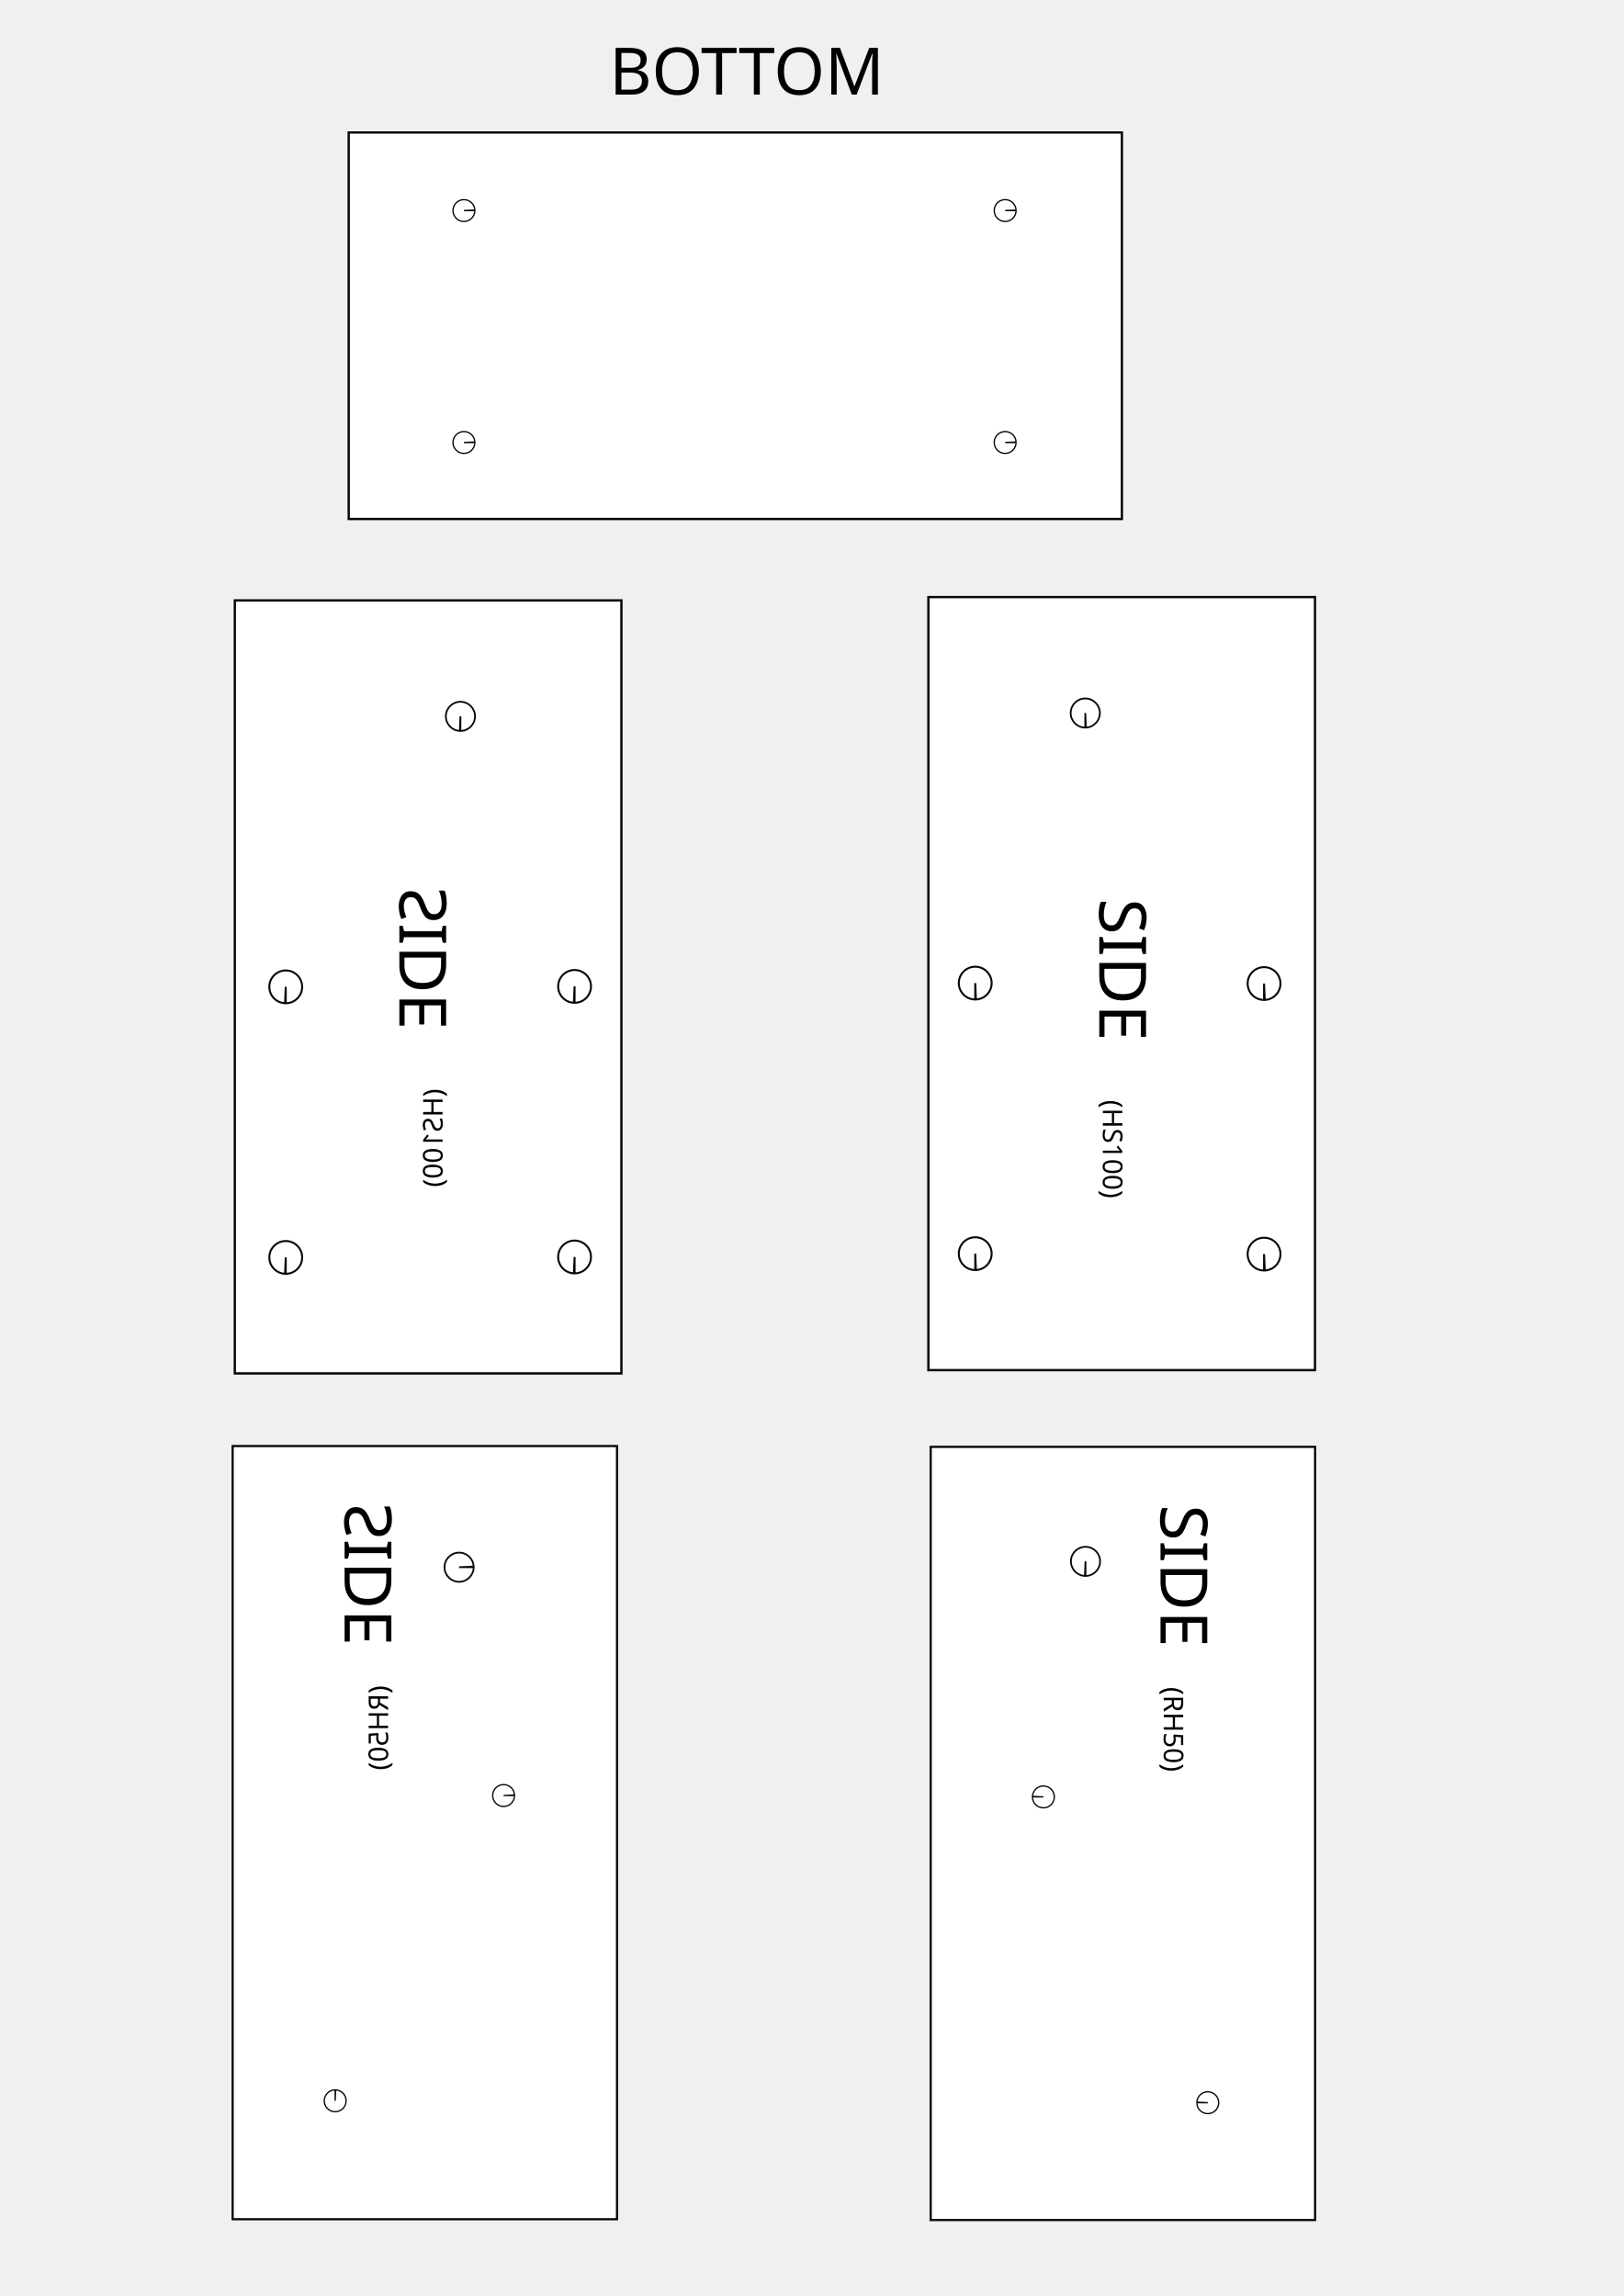
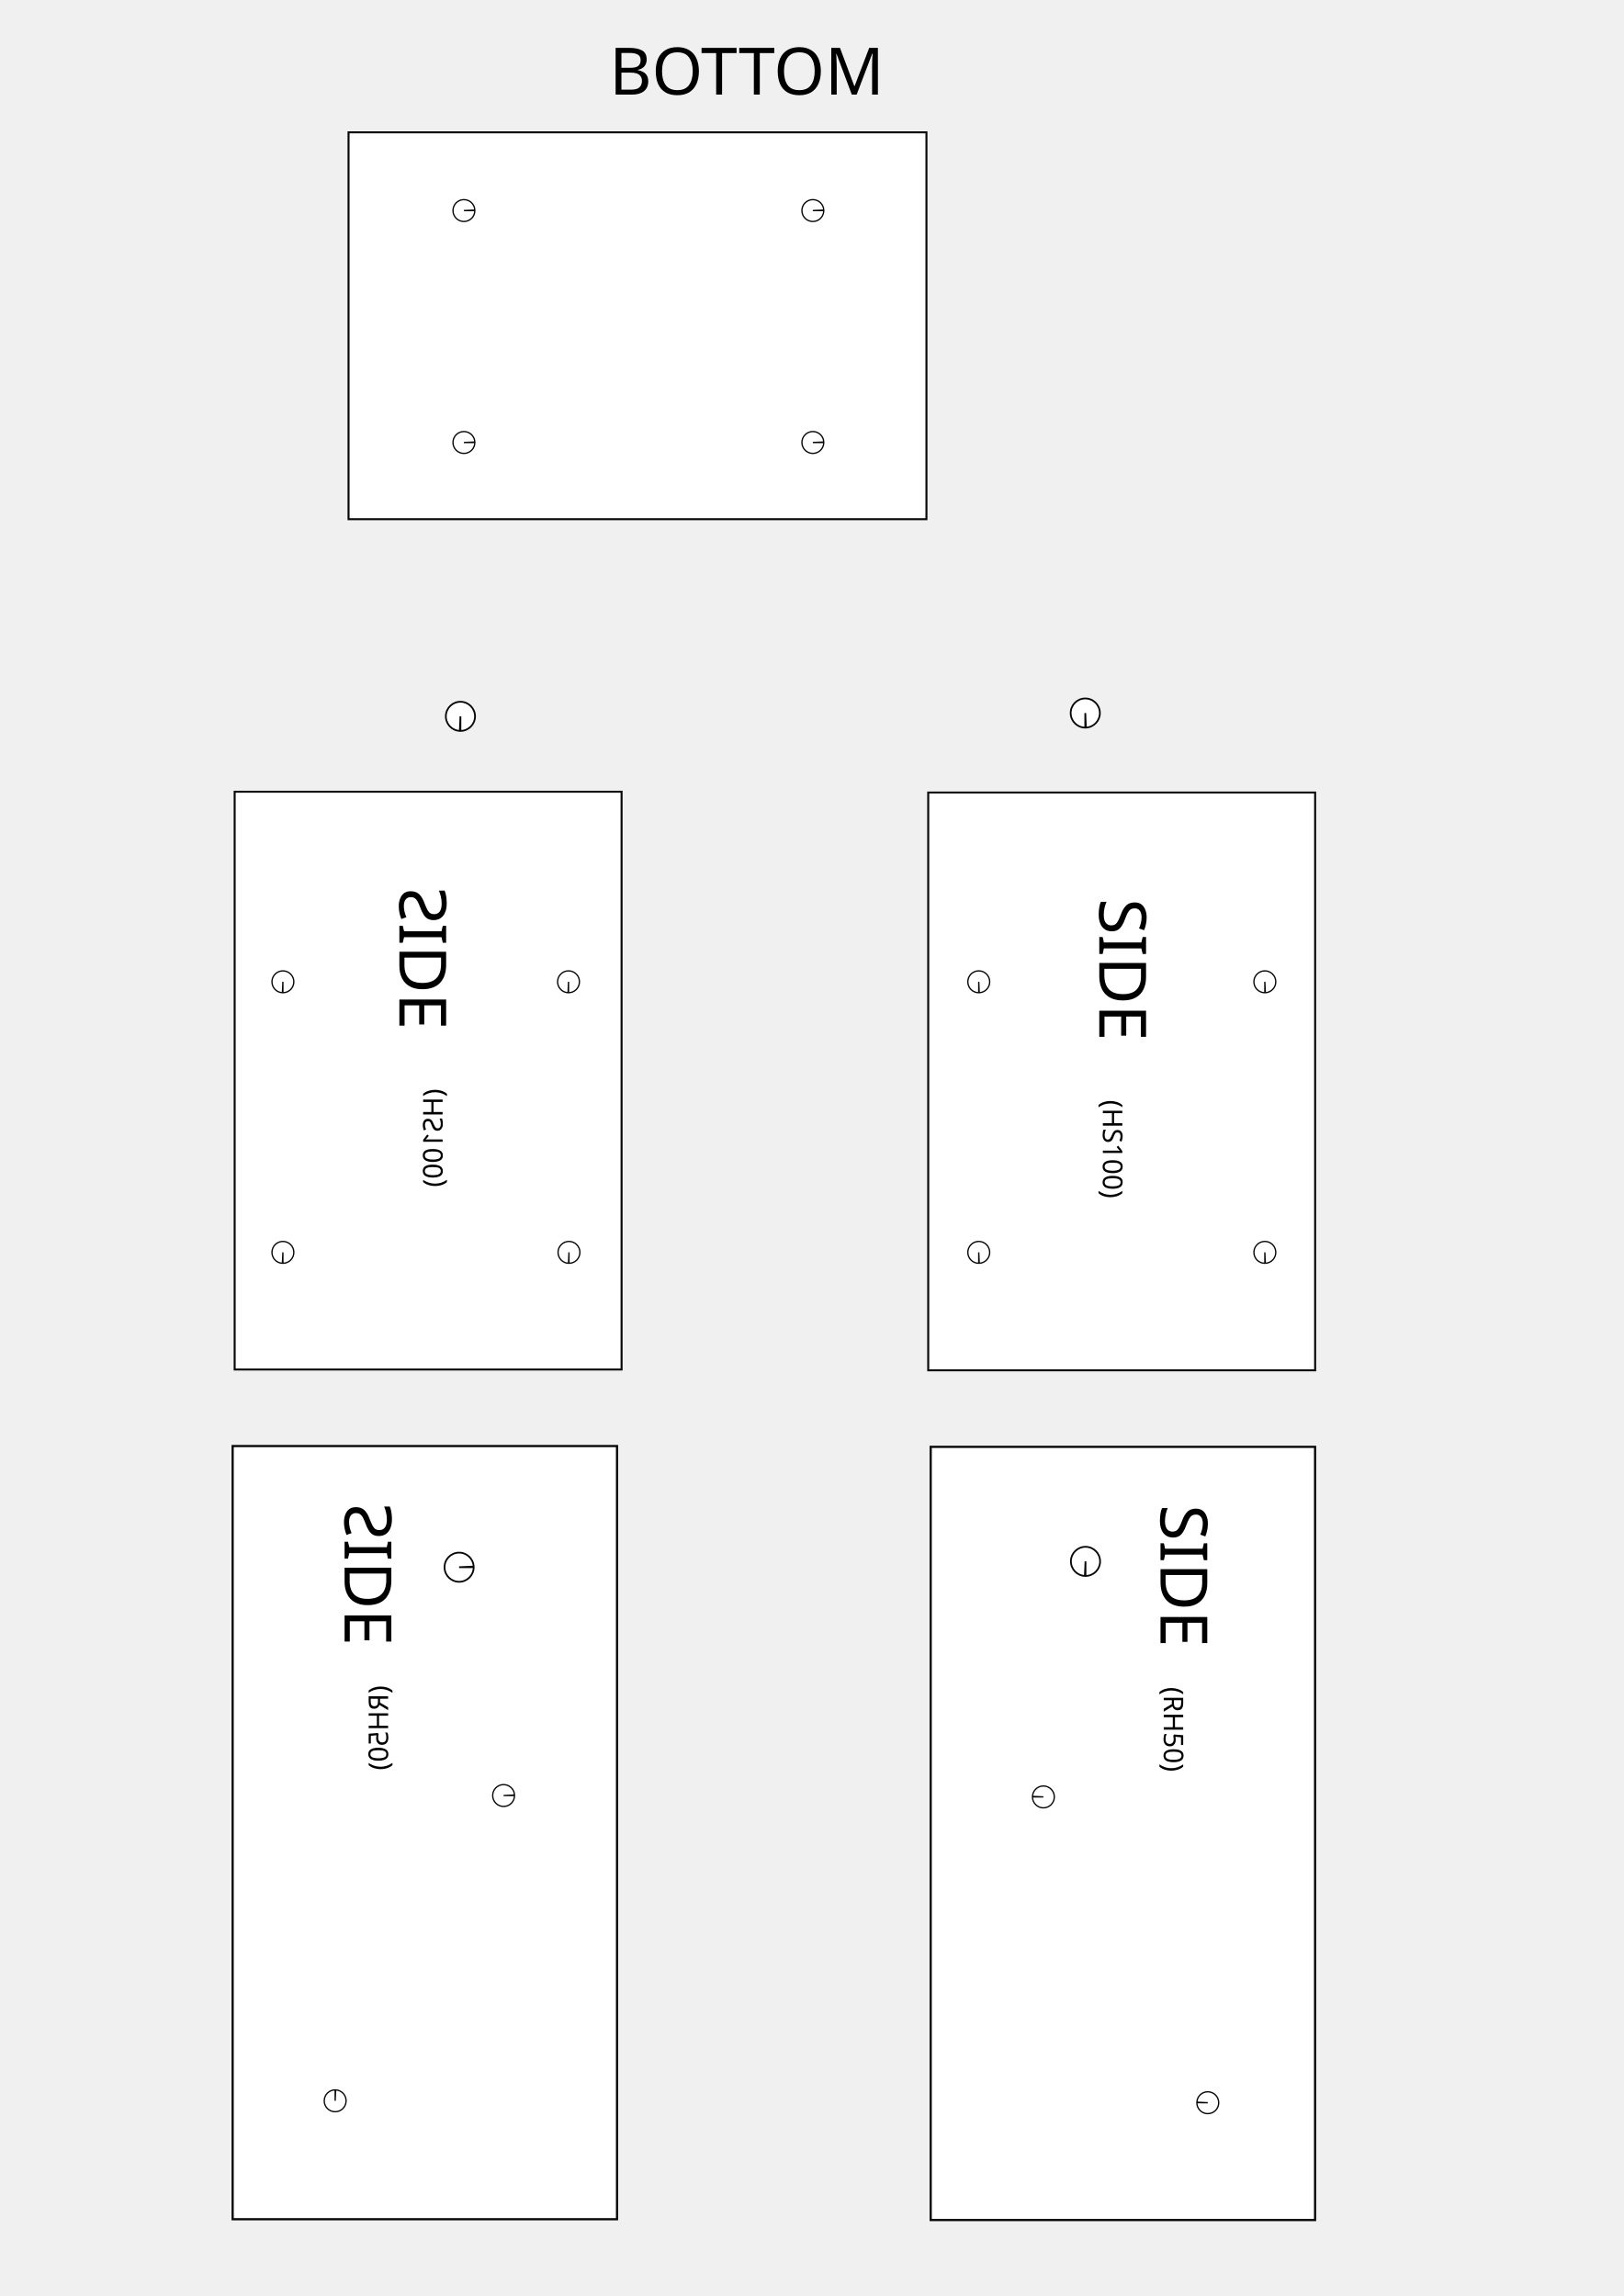
<svg xmlns="http://www.w3.org/2000/svg" width="210mm" height="297mm" viewBox="0 0 210 297" version="1.1" id="svg8">
  <defs id="defs2" />
  <g id="layer1">
-     <rect style="opacity:0.97;fill:#ffffff;fill-opacity:1;stroke:#000000;stroke-width:0.3;stroke-miterlimit:4;stroke-dasharray:none;stroke-dashoffset:0;stroke-opacity:1" id="rect12" width="100" height="50" x="45.1" y="17.137" />
+     <rect style="opacity:0.97;fill:#ffffff;fill-opacity:1;stroke:#000000;stroke-width:0.259;stroke-miterlimit:4;stroke-dasharray:none;stroke-dashoffset:0;stroke-opacity:1" id="rect12" width="74.741" height="50.041" x="45.079" y="17.117" />
    <path style="opacity:0.97;fill:#ffffff;fill-opacity:1;stroke:#000000;stroke-width:0.17;stroke-miterlimit:4;stroke-dasharray:none;stroke-dashoffset:0;stroke-opacity:1" id="path14" d="m 61.414,27.237 a 1.414,1.415 0 0 1 -1.399,1.415 1.414,1.415 0 0 1 -1.429,-1.385 1.414,1.415 0 0 1 1.369,-1.444 1.414,1.415 0 0 1 1.458,1.354 l -1.413,0.06 z" />
    <path style="opacity:0.97;fill:#ffffff;fill-opacity:1;stroke:#000000;stroke-width:0.17;stroke-miterlimit:4;stroke-dasharray:none;stroke-dashoffset:0;stroke-opacity:1" id="path14-6" d="m 61.414,57.237 a 1.414,1.415 0 0 1 -1.399,1.415 1.414,1.415 0 0 1 -1.429,-1.385 1.414,1.415 0 0 1 1.369,-1.444 1.414,1.415 0 0 1 1.458,1.354 l -1.413,0.06 z" />
-     <path style="opacity:0.97;fill:#ffffff;fill-opacity:1;stroke:#000000;stroke-width:0.17;stroke-miterlimit:4;stroke-dasharray:none;stroke-dashoffset:0;stroke-opacity:1" id="path14-60" d="m 131.414,27.237 a 1.414,1.415 0 0 1 -1.399,1.415 1.414,1.415 0 0 1 -1.429,-1.385 1.414,1.415 0 0 1 1.369,-1.444 1.414,1.415 0 0 1 1.458,1.354 L 130,27.237 Z" />
-     <path style="opacity:0.97;fill:#ffffff;fill-opacity:1;stroke:#000000;stroke-width:0.17;stroke-miterlimit:4;stroke-dasharray:none;stroke-dashoffset:0;stroke-opacity:1" id="path14-6-7" d="m 131.414,57.237 a 1.414,1.415 0 0 1 -1.399,1.415 1.414,1.415 0 0 1 -1.429,-1.385 1.414,1.415 0 0 1 1.369,-1.444 1.414,1.415 0 0 1 1.458,1.354 L 130,57.237 Z" />
+     <path style="opacity:0.97;fill:#ffffff;fill-opacity:1;stroke:#000000;stroke-width:0.17;stroke-miterlimit:4;stroke-dasharray:none;stroke-dashoffset:0;stroke-opacity:1" id="path14-60" d="m 106.543,27.237 a 1.414,1.415 0 0 1 -1.399,1.415 1.414,1.415 0 0 1 -1.429,-1.385 1.414,1.415 0 0 1 1.369,-1.444 1.414,1.415 0 0 1 1.458,1.354 l -1.413,0.06 z" />
+     <path style="opacity:0.97;fill:#ffffff;fill-opacity:1;stroke:#000000;stroke-width:0.17;stroke-miterlimit:4;stroke-dasharray:none;stroke-dashoffset:0;stroke-opacity:1" id="path14-6-7" d="m 106.543,57.237 a 1.414,1.415 0 0 1 -1.399,1.415 1.414,1.415 0 0 1 -1.429,-1.385 1.414,1.415 0 0 1 1.369,-1.444 1.414,1.415 0 0 1 1.458,1.354 l -1.413,0.06 z" />
    <text xml:space="preserve" style="font-style:normal;font-weight:normal;font-size:8.467px;line-height:125%;font-family:Sans;letter-spacing:0px;word-spacing:0px;fill:#000000;fill-opacity:1;stroke:none;stroke-width:0.265px;stroke-linecap:butt;stroke-linejoin:miter;stroke-opacity:1" x="78.793" y="12.24" id="text66">
      <tspan id="tspan64" x="78.793" y="12.24" style="font-size:8.467px;letter-spacing:0px;stroke-width:0.265px">BOTTOM</tspan>
    </text>
-     <g id="g729" transform="matrix(1,0,0,-1,-1.6467285e-6,255.3245)">
-       <rect transform="rotate(-90)" y="30.371" x="-177.662" height="50" width="100" id="rect68" style="opacity:0.97;fill:#ffffff;fill-opacity:1;stroke:#000000;stroke-width:0.3;stroke-miterlimit:4;stroke-dasharray:none;stroke-dashoffset:0;stroke-opacity:1" />
-       <g transform="rotate(-90,51.13714,157.7667)" id="g204">
-         <path style="opacity:0.97;fill:#ffffff;fill-opacity:1;stroke:#000000;stroke-width:0.255;stroke-miterlimit:4;stroke-dasharray:none;stroke-dashoffset:0;stroke-opacity:1" id="path70" d="m 83.354,143.587 a 2.121,2.123 0 0 1 -2.098,2.123 2.121,2.123 0 0 1 -2.143,-2.078 2.121,2.123 0 0 1 2.053,-2.167 2.121,2.123 0 0 1 2.186,2.032 l -2.119,0.09 z" />
-         <path style="opacity:0.97;fill:#ffffff;fill-opacity:1;stroke:#000000;stroke-width:0.255;stroke-miterlimit:4;stroke-dasharray:none;stroke-dashoffset:0;stroke-opacity:1" id="path70-6" d="m 118.354,143.587 a 2.121,2.123 0 0 1 -2.099,2.123 2.121,2.123 0 0 1 -2.143,-2.078 2.121,2.123 0 0 1 2.053,-2.167 2.121,2.123 0 0 1 2.186,2.032 l -2.119,0.09 z" />
-         <path style="opacity:0.97;fill:#ffffff;fill-opacity:1;stroke:#000000;stroke-width:0.255;stroke-miterlimit:4;stroke-dasharray:none;stroke-dashoffset:0;stroke-opacity:1" id="path70-4" d="m 83.296,180.942 a 2.121,2.123 0 0 1 -2.098,2.123 2.121,2.123 0 0 1 -2.143,-2.078 2.121,2.123 0 0 1 2.053,-2.167 2.121,2.123 0 0 1 2.186,2.032 l -2.119,0.09 z" />
-         <path style="opacity:0.97;fill:#ffffff;fill-opacity:1;stroke:#000000;stroke-width:0.255;stroke-miterlimit:4;stroke-dasharray:none;stroke-dashoffset:0;stroke-opacity:1" id="path70-6-8" d="m 118.296,180.942 a 2.121,2.123 0 0 1 -2.099,2.123 2.121,2.123 0 0 1 -2.143,-2.078 2.121,2.123 0 0 1 2.053,-2.167 2.121,2.123 0 0 1 2.186,2.032 l -2.119,0.09 z" />
-       </g>
-       <g transform="rotate(180,54.6177,127.6622)" id="g436">
-         <text xml:space="preserve" style="font-style:normal;font-weight:normal;font-size:8.467px;line-height:125%;font-family:Sans;letter-spacing:0px;word-spacing:0px;fill:#000000;fill-opacity:1;stroke:none;stroke-width:0.265px;stroke-linecap:butt;stroke-linejoin:miter;stroke-opacity:1" x="114.768" y="-51.536" id="text66-5" transform="rotate(90)">
-           <tspan id="tspan64-1" x="114.768" y="-51.536" style="font-size:8.467px;letter-spacing:0px;stroke-width:0.265px">SIDE</tspan>
-         </text>
-         <text xml:space="preserve" style="font-style:normal;font-weight:normal;font-size:3.528px;line-height:125%;font-family:Sans;letter-spacing:0px;word-spacing:0px;fill:#000000;fill-opacity:1;stroke:none;stroke-width:0.265px;stroke-linecap:butt;stroke-linejoin:miter;stroke-opacity:1" x="140.832" y="-51.996" id="text129" transform="rotate(90)">
-           <tspan id="tspan127" x="140.832" y="-51.996" style="stroke-width:0.265px">(HS100)</tspan>
-         </text>
-       </g>
-       <path transform="rotate(-90)" d="m -160.777,59.55 a 1.885,1.887 0 0 1 -1.865,1.887 1.885,1.887 0 0 1 -1.905,-1.847 1.885,1.887 0 0 1 1.825,-1.926 1.885,1.887 0 0 1 1.943,1.806 l -1.884,0.08 z" id="path206" style="opacity:0.97;fill:#ffffff;fill-opacity:1;stroke:#000000;stroke-width:0.226;stroke-miterlimit:4;stroke-dasharray:none;stroke-dashoffset:0;stroke-opacity:1" />
+     <rect style="opacity:0.97;fill:#ffffff;fill-opacity:1;stroke:#000000;stroke-width:0.259;stroke-miterlimit:4;stroke-dasharray:none;stroke-dashoffset:0;stroke-opacity:1" id="rect68" width="74.741" height="50.041" x="102.413" y="30.35" transform="matrix(0,1,1,0,0,0)" />
+     <g id="g188">
+       <path transform="matrix(0,1,1,0,0,0)" d="m 128.414,36.588 a 1.414,1.415 0 0 1 -1.399,1.415 1.414,1.415 0 0 1 -1.429,-1.385 1.414,1.415 0 0 1 1.369,-1.444 1.414,1.415 0 0 1 1.458,1.354 L 127,36.588 Z" id="path70" style="opacity:0.97;fill:#ffffff;fill-opacity:1;stroke:#000000;stroke-width:0.17;stroke-miterlimit:4;stroke-dasharray:none;stroke-dashoffset:0;stroke-opacity:1" />
+       <path transform="matrix(0,1,1,0,0,0)" d="m 163.414,36.588 a 1.414,1.415 0 0 1 -1.399,1.415 1.414,1.415 0 0 1 -1.429,-1.385 1.414,1.415 0 0 1 1.369,-1.444 1.414,1.415 0 0 1 1.458,1.354 L 162,36.588 Z" id="path70-6" style="opacity:0.97;fill:#ffffff;fill-opacity:1;stroke:#000000;stroke-width:0.17;stroke-miterlimit:4;stroke-dasharray:none;stroke-dashoffset:0;stroke-opacity:1" />
+       <path transform="matrix(0,1,1,0,0,0)" d="m 128.414,73.529 a 1.414,1.415 0 0 1 -1.399,1.415 1.414,1.415 0 0 1 -1.429,-1.385 1.414,1.415 0 0 1 1.369,-1.444 1.414,1.415 0 0 1 1.458,1.354 L 127,73.529 Z" id="path70-4" style="opacity:0.97;fill:#ffffff;fill-opacity:1;stroke:#000000;stroke-width:0.17;stroke-miterlimit:4;stroke-dasharray:none;stroke-dashoffset:0;stroke-opacity:1" />
+       <path transform="matrix(0,1,1,0,0,0)" d="m 163.414,73.588 a 1.414,1.415 0 0 1 -1.399,1.415 1.414,1.415 0 0 1 -1.429,-1.385 1.414,1.415 0 0 1 1.369,-1.444 1.414,1.415 0 0 1 1.458,1.354 L 162,73.588 Z" id="path70-6-8" style="opacity:0.97;fill:#ffffff;fill-opacity:1;stroke:#000000;stroke-width:0.17;stroke-miterlimit:4;stroke-dasharray:none;stroke-dashoffset:0;stroke-opacity:1" />
    </g>
-     <g id="g703">
-       <rect transform="rotate(90)" y="-170.072" x="77.236" height="50" width="100" id="rect68-2" style="opacity:0.97;fill:#ffffff;fill-opacity:1;stroke:#000000;stroke-width:0.3;stroke-miterlimit:4;stroke-dasharray:none;stroke-dashoffset:0;stroke-opacity:1" />
-       <g transform="rotate(90,130.5389,176.533)" id="g204-2">
-         <path style="opacity:0.97;fill:#ffffff;fill-opacity:1;stroke:#000000;stroke-width:0.255;stroke-miterlimit:4;stroke-dasharray:none;stroke-dashoffset:0;stroke-opacity:1" id="path70-8" d="m 83.354,143.587 a 2.121,2.123 0 0 1 -2.098,2.123 2.121,2.123 0 0 1 -2.143,-2.078 2.121,2.123 0 0 1 2.053,-2.167 2.121,2.123 0 0 1 2.186,2.032 l -2.119,0.09 z" />
-         <path style="opacity:0.97;fill:#ffffff;fill-opacity:1;stroke:#000000;stroke-width:0.255;stroke-miterlimit:4;stroke-dasharray:none;stroke-dashoffset:0;stroke-opacity:1" id="path70-6-5" d="m 118.354,143.587 a 2.121,2.123 0 0 1 -2.099,2.123 2.121,2.123 0 0 1 -2.143,-2.078 2.121,2.123 0 0 1 2.053,-2.167 2.121,2.123 0 0 1 2.186,2.032 l -2.119,0.09 z" />
-         <path style="opacity:0.97;fill:#ffffff;fill-opacity:1;stroke:#000000;stroke-width:0.255;stroke-miterlimit:4;stroke-dasharray:none;stroke-dashoffset:0;stroke-opacity:1" id="path70-4-9" d="m 83.296,180.942 a 2.121,2.123 0 0 1 -2.098,2.123 2.121,2.123 0 0 1 -2.143,-2.078 2.121,2.123 0 0 1 2.053,-2.167 2.121,2.123 0 0 1 2.186,2.032 l -2.119,0.09 z" />
-         <path style="opacity:0.97;fill:#ffffff;fill-opacity:1;stroke:#000000;stroke-width:0.255;stroke-miterlimit:4;stroke-dasharray:none;stroke-dashoffset:0;stroke-opacity:1" id="path70-6-8-4" d="m 118.296,180.942 a 2.121,2.123 0 0 1 -2.099,2.123 2.121,2.123 0 0 1 -2.143,-2.078 2.121,2.123 0 0 1 2.053,-2.167 2.121,2.123 0 0 1 2.186,2.032 l -2.119,0.09 z" />
-       </g>
-       <g transform="matrix(-1,0,0,1,290.5197,-3.2950238e-6)" id="g442">
-         <text xml:space="preserve" style="font-style:normal;font-weight:normal;font-size:8.467px;line-height:125%;font-family:Sans;letter-spacing:0px;word-spacing:0px;fill:#000000;fill-opacity:1;stroke:none;stroke-width:0.265px;stroke-linecap:butt;stroke-linejoin:miter;stroke-opacity:1" x="116.218" y="148.342" id="text66-5-3" transform="matrix(0,1,1,0,0,0)">
-           <tspan id="tspan64-1-2" x="116.218" y="148.342" style="font-size:8.467px;letter-spacing:0px;stroke-width:0.265px">SIDE</tspan>
-         </text>
-         <text xml:space="preserve" style="font-style:normal;font-weight:normal;font-size:3.528px;line-height:125%;font-family:Sans;letter-spacing:0px;word-spacing:0px;fill:#000000;fill-opacity:1;stroke:none;stroke-width:0.265px;stroke-linecap:butt;stroke-linejoin:miter;stroke-opacity:1" x="142.282" y="147.882" id="text129-3" transform="matrix(0,1,1,0,0,0)">
-           <tspan id="tspan127-8" x="142.282" y="147.882" style="stroke-width:0.265px">(HS100)</tspan>
-         </text>
-       </g>
-       <path transform="rotate(90)" d="m 94.121,-140.363 a 1.885,1.887 0 0 1 -1.865,1.887 1.885,1.887 0 0 1 -1.905,-1.847 1.885,1.887 0 0 1 1.825,-1.926 1.885,1.887 0 0 1 1.943,1.806 l -1.884,0.08 z" id="path206-0" style="opacity:0.97;fill:#ffffff;fill-opacity:1;stroke:#000000;stroke-width:0.226;stroke-miterlimit:4;stroke-dasharray:none;stroke-dashoffset:0;stroke-opacity:1" />
+     <g id="g436" transform="matrix(-1,0,0,1,109.2354,2e-5)">
+       <text transform="rotate(90)" id="text66-5" y="-51.536" x="114.768" style="font-style:normal;font-weight:normal;font-size:8.467px;line-height:125%;font-family:Sans;letter-spacing:0px;word-spacing:0px;fill:#000000;fill-opacity:1;stroke:none;stroke-width:0.265px;stroke-linecap:butt;stroke-linejoin:miter;stroke-opacity:1" xml:space="preserve">
+         <tspan style="font-size:8.467px;letter-spacing:0px;stroke-width:0.265px" y="-51.536" x="114.768" id="tspan64-1">SIDE</tspan>
+       </text>
+       <text transform="rotate(90)" id="text129" y="-51.996" x="140.832" style="font-style:normal;font-weight:normal;font-size:3.528px;line-height:125%;font-family:Sans;letter-spacing:0px;word-spacing:0px;fill:#000000;fill-opacity:1;stroke:none;stroke-width:0.265px;stroke-linecap:butt;stroke-linejoin:miter;stroke-opacity:1" xml:space="preserve">
+         <tspan style="stroke-width:0.265px" y="-51.996" x="140.832" id="tspan127">(HS100)</tspan>
+       </text>
    </g>
+     <path style="opacity:0.97;fill:#ffffff;fill-opacity:1;stroke:#000000;stroke-width:0.226;stroke-miterlimit:4;stroke-dasharray:none;stroke-dashoffset:0;stroke-opacity:1" id="path206" d="m 94.547,59.55 a 1.885,1.887 0 0 1 -1.865,1.887 1.885,1.887 0 0 1 -1.905,-1.847 1.885,1.887 0 0 1 1.825,-1.926 1.885,1.887 0 0 1 1.943,1.806 l -1.884,0.08 z" transform="matrix(0,1,1,0,0,0)" />
+     <rect style="opacity:0.97;fill:#ffffff;fill-opacity:1;stroke:#000000;stroke-width:0.259;stroke-miterlimit:4;stroke-dasharray:none;stroke-dashoffset:0;stroke-opacity:1" id="rect68-2" width="74.741" height="50.041" x="102.516" y="-170.092" transform="rotate(90)" />
+     <g id="g194">
+       <path transform="rotate(90)" d="m 128.414,-163.587 a 1.414,1.415 0 0 1 -1.399,1.415 1.414,1.415 0 0 1 -1.429,-1.385 1.414,1.415 0 0 1 1.369,-1.444 1.414,1.415 0 0 1 1.458,1.354 L 127,-163.587 Z" id="path70-8" style="opacity:0.97;fill:#ffffff;fill-opacity:1;stroke:#000000;stroke-width:0.17;stroke-miterlimit:4;stroke-dasharray:none;stroke-dashoffset:0;stroke-opacity:1" />
+       <path transform="rotate(90)" d="m 163.414,-163.587 a 1.414,1.415 0 0 1 -1.399,1.415 1.414,1.415 0 0 1 -1.429,-1.385 1.414,1.415 0 0 1 1.369,-1.444 1.414,1.415 0 0 1 1.458,1.354 L 162,-163.587 Z" id="path70-6-5" style="opacity:0.97;fill:#ffffff;fill-opacity:1;stroke:#000000;stroke-width:0.17;stroke-miterlimit:4;stroke-dasharray:none;stroke-dashoffset:0;stroke-opacity:1" />
+       <path transform="rotate(90)" d="m 128.414,-126.587 a 1.414,1.415 0 0 1 -1.399,1.415 1.414,1.415 0 0 1 -1.429,-1.385 1.414,1.415 0 0 1 1.369,-1.444 1.414,1.415 0 0 1 1.458,1.354 l -1.413,0.06 z" id="path70-4-9" style="opacity:0.97;fill:#ffffff;fill-opacity:1;stroke:#000000;stroke-width:0.17;stroke-miterlimit:4;stroke-dasharray:none;stroke-dashoffset:0;stroke-opacity:1" />
+       <path transform="rotate(90)" d="m 163.413,-126.587 a 1.413,1.415 0 0 1 -1.398,1.415 1.413,1.415 0 0 1 -1.428,-1.385 1.413,1.415 0 0 1 1.368,-1.444 1.413,1.415 0 0 1 1.457,1.354 l -1.412,0.06 z" id="path70-6-8-4" style="opacity:0.97;fill:#ffffff;fill-opacity:1;stroke:#000000;stroke-width:0.17;stroke-miterlimit:4;stroke-dasharray:none;stroke-dashoffset:0;stroke-opacity:1" />
+     </g>
+     <g id="g442" transform="matrix(-1,0,0,1,290.5197,-3.2950238e-6)">
+       <text transform="matrix(0,1,1,0,0,0)" id="text66-5-3" y="148.342" x="116.218" style="font-style:normal;font-weight:normal;font-size:8.467px;line-height:125%;font-family:Sans;letter-spacing:0px;word-spacing:0px;fill:#000000;fill-opacity:1;stroke:none;stroke-width:0.265px;stroke-linecap:butt;stroke-linejoin:miter;stroke-opacity:1" xml:space="preserve">
+         <tspan style="font-size:8.467px;letter-spacing:0px;stroke-width:0.265px" y="148.342" x="116.218" id="tspan64-1-2">SIDE</tspan>
+       </text>
+       <text transform="matrix(0,1,1,0,0,0)" id="text129-3" y="147.882" x="142.282" style="font-style:normal;font-weight:normal;font-size:3.528px;line-height:125%;font-family:Sans;letter-spacing:0px;word-spacing:0px;fill:#000000;fill-opacity:1;stroke:none;stroke-width:0.265px;stroke-linecap:butt;stroke-linejoin:miter;stroke-opacity:1" xml:space="preserve">
+         <tspan style="stroke-width:0.265px" y="147.882" x="142.282" id="tspan127-8">(HS100)</tspan>
+       </text>
+     </g>
+     <path style="opacity:0.97;fill:#ffffff;fill-opacity:1;stroke:#000000;stroke-width:0.226;stroke-miterlimit:4;stroke-dasharray:none;stroke-dashoffset:0;stroke-opacity:1" id="path206-0" d="m 94.121,-140.363 a 1.885,1.887 0 0 1 -1.865,1.887 1.885,1.887 0 0 1 -1.905,-1.847 1.885,1.887 0 0 1 1.825,-1.926 1.885,1.887 0 0 1 1.943,1.806 l -1.884,0.08 z" transform="rotate(90)" />
    <g id="g760" transform="matrix(1,0,0,-1,-4.8278809e-6,474.1174)">
      <rect transform="rotate(90)" y="-79.804" x="187.051" height="49.715" width="100.015" id="rect131" style="opacity:0.97;fill:#ffffff;fill-opacity:1;stroke:#000000;stroke-width:0.285;stroke-miterlimit:4;stroke-dasharray:none;stroke-dashoffset:0;stroke-opacity:1" />
      <path transform="matrix(0.9999928,0.00379501,0.00380099,-0.9999928,0,0)" d="m 67.467,-241.608 a 1.415,1.415 0 0 1 -1.4,1.415 1.415,1.415 0 0 1 -1.429,-1.385 1.415,1.415 0 0 1 1.369,-1.444 1.415,1.415 0 0 1 1.458,1.354 l -1.413,0.06 z" id="path133" style="opacity:0.97;fill:#ffffff;fill-opacity:1;stroke:#000000;stroke-width:0.17;stroke-miterlimit:4;stroke-dasharray:none;stroke-dashoffset:0;stroke-opacity:1" />
      <path transform="matrix(0.9999928,0.00379673,0.00379927,-0.9999928,0,0)" d="m 62.293,-271.162 a 1.885,1.887 0 0 1 -1.865,1.887 1.885,1.887 0 0 1 -1.905,-1.847 1.885,1.887 0 0 1 1.825,-1.926 1.885,1.887 0 0 1 1.943,1.806 l -1.883,0.08 z" id="path133-8" style="opacity:0.97;fill:#ffffff;fill-opacity:1;stroke:#000000;stroke-width:0.226;stroke-miterlimit:4;stroke-dasharray:none;stroke-dashoffset:0;stroke-opacity:1" />
      <g transform="rotate(180,47.53176,261.5817)" id="g430">
        <text xml:space="preserve" style="font-style:normal;font-weight:normal;font-size:8.467px;line-height:125%;font-family:Sans;letter-spacing:0px;word-spacing:0px;fill:#000000;fill-opacity:1;stroke:none;stroke-width:0.265px;stroke-linecap:butt;stroke-linejoin:miter;stroke-opacity:1" x="243.487" y="-44.45" id="text66-5-9" transform="rotate(90)">
          <tspan id="tspan64-1-1" x="243.487" y="-44.45" style="font-size:8.467px;letter-spacing:0px;stroke-width:0.265px">SIDE</tspan>
        </text>
        <text xml:space="preserve" style="font-style:normal;font-weight:normal;font-size:3.528px;line-height:125%;font-family:Sans;letter-spacing:0px;word-spacing:0px;fill:#000000;fill-opacity:1;stroke:none;stroke-width:0.265px;stroke-linecap:butt;stroke-linejoin:miter;stroke-opacity:1" x="267.069" y="-44.87" id="text129-5" transform="rotate(90)">
          <tspan id="tspan127-0" x="267.069" y="-44.87" style="stroke-width:0.265px">(RH50)</tspan>
        </text>
      </g>
      <path transform="rotate(90)" d="m 203.779,-43.349 a 1.414,1.415 0 0 1 -1.399,1.415 1.414,1.415 0 0 1 -1.428,-1.385 1.414,1.415 0 0 1 1.369,-1.444 1.414,1.415 0 0 1 1.457,1.354 l -1.413,0.06 z" id="path286" style="opacity:0.97;fill:#ffffff;fill-opacity:1;stroke:#000000;stroke-width:0.17;stroke-miterlimit:4;stroke-dasharray:none;stroke-dashoffset:0;stroke-opacity:1" />
    </g>
    <rect style="opacity:0.97;fill:#ffffff;fill-opacity:1;stroke:#000000;stroke-width:0.285;stroke-miterlimit:4;stroke-dasharray:none;stroke-dashoffset:0;stroke-opacity:1" id="rect131-2" width="100.015" height="49.715" x="187.159" y="120.37" transform="matrix(0,1,1,0,0,0)" />
    <path style="opacity:0.97;fill:#ffffff;fill-opacity:1;stroke:#000000;stroke-width:0.17;stroke-miterlimit:4;stroke-dasharray:none;stroke-dashoffset:0;stroke-opacity:1" id="path133-0" d="m -155.825,271.403 a 1.415,1.415 0 0 1 -1.4,1.415 1.415,1.415 0 0 1 -1.429,-1.385 1.415,1.415 0 0 1 1.369,-1.444 1.415,1.415 0 0 1 1.458,1.354 l -1.413,0.06 z" transform="matrix(-0.9999928,-0.00379501,-0.00380099,0.9999928,0,0)" />
    <path style="opacity:0.97;fill:#ffffff;fill-opacity:1;stroke:#000000;stroke-width:0.17;stroke-miterlimit:4;stroke-dasharray:none;stroke-dashoffset:0;stroke-opacity:1" id="path133-8-1" d="m -134.414,231.926 a 1.415,1.415 0 0 1 -1.4,1.415 1.415,1.415 0 0 1 -1.429,-1.385 1.415,1.415 0 0 1 1.369,-1.444 1.415,1.415 0 0 1 1.458,1.354 l -1.413,0.06 z" transform="matrix(-0.9999928,-0.00379501,-0.00380099,0.9999928,0,0)" />
    <g id="g424" transform="matrix(-1,0,0,1,304.2153,-47.35506)">
      <text transform="matrix(0,1,1,0,0,0)" id="text66-5-9-3" y="154.121" x="241.991" style="font-style:normal;font-weight:normal;font-size:8.467px;line-height:125%;font-family:Sans;letter-spacing:0px;word-spacing:0px;fill:#000000;fill-opacity:1;stroke:none;stroke-width:0.265px;stroke-linecap:butt;stroke-linejoin:miter;stroke-opacity:1" xml:space="preserve">
        <tspan style="font-size:8.467px;letter-spacing:0px;stroke-width:0.265px" y="154.121" x="241.991" id="tspan64-1-1-9">SIDE</tspan>
      </text>
      <text transform="matrix(0,1,1,0,0,0)" id="text129-5-7" y="153.7" x="265.574" style="font-style:normal;font-weight:normal;font-size:3.528px;line-height:125%;font-family:Sans;letter-spacing:0px;word-spacing:0px;fill:#000000;fill-opacity:1;stroke:none;stroke-width:0.265px;stroke-linecap:butt;stroke-linejoin:miter;stroke-opacity:1" xml:space="preserve">
        <tspan style="stroke-width:0.265px" y="153.7" x="265.574" id="tspan127-0-7">(RH50)</tspan>
      </text>
    </g>
    <path style="opacity:0.97;fill:#ffffff;fill-opacity:1;stroke:#000000;stroke-width:0.226;stroke-miterlimit:4;stroke-dasharray:none;stroke-dashoffset:0;stroke-opacity:1" id="path286-3" d="m 203.858,140.392 a 1.886,1.887 0 0 1 -1.866,1.887 1.886,1.887 0 0 1 -1.905,-1.847 1.886,1.887 0 0 1 1.825,-1.926 1.886,1.887 0 0 1 1.944,1.806 l -1.884,0.08 z" transform="matrix(0,1,1,0,0,0)" />
  </g>
</svg>
